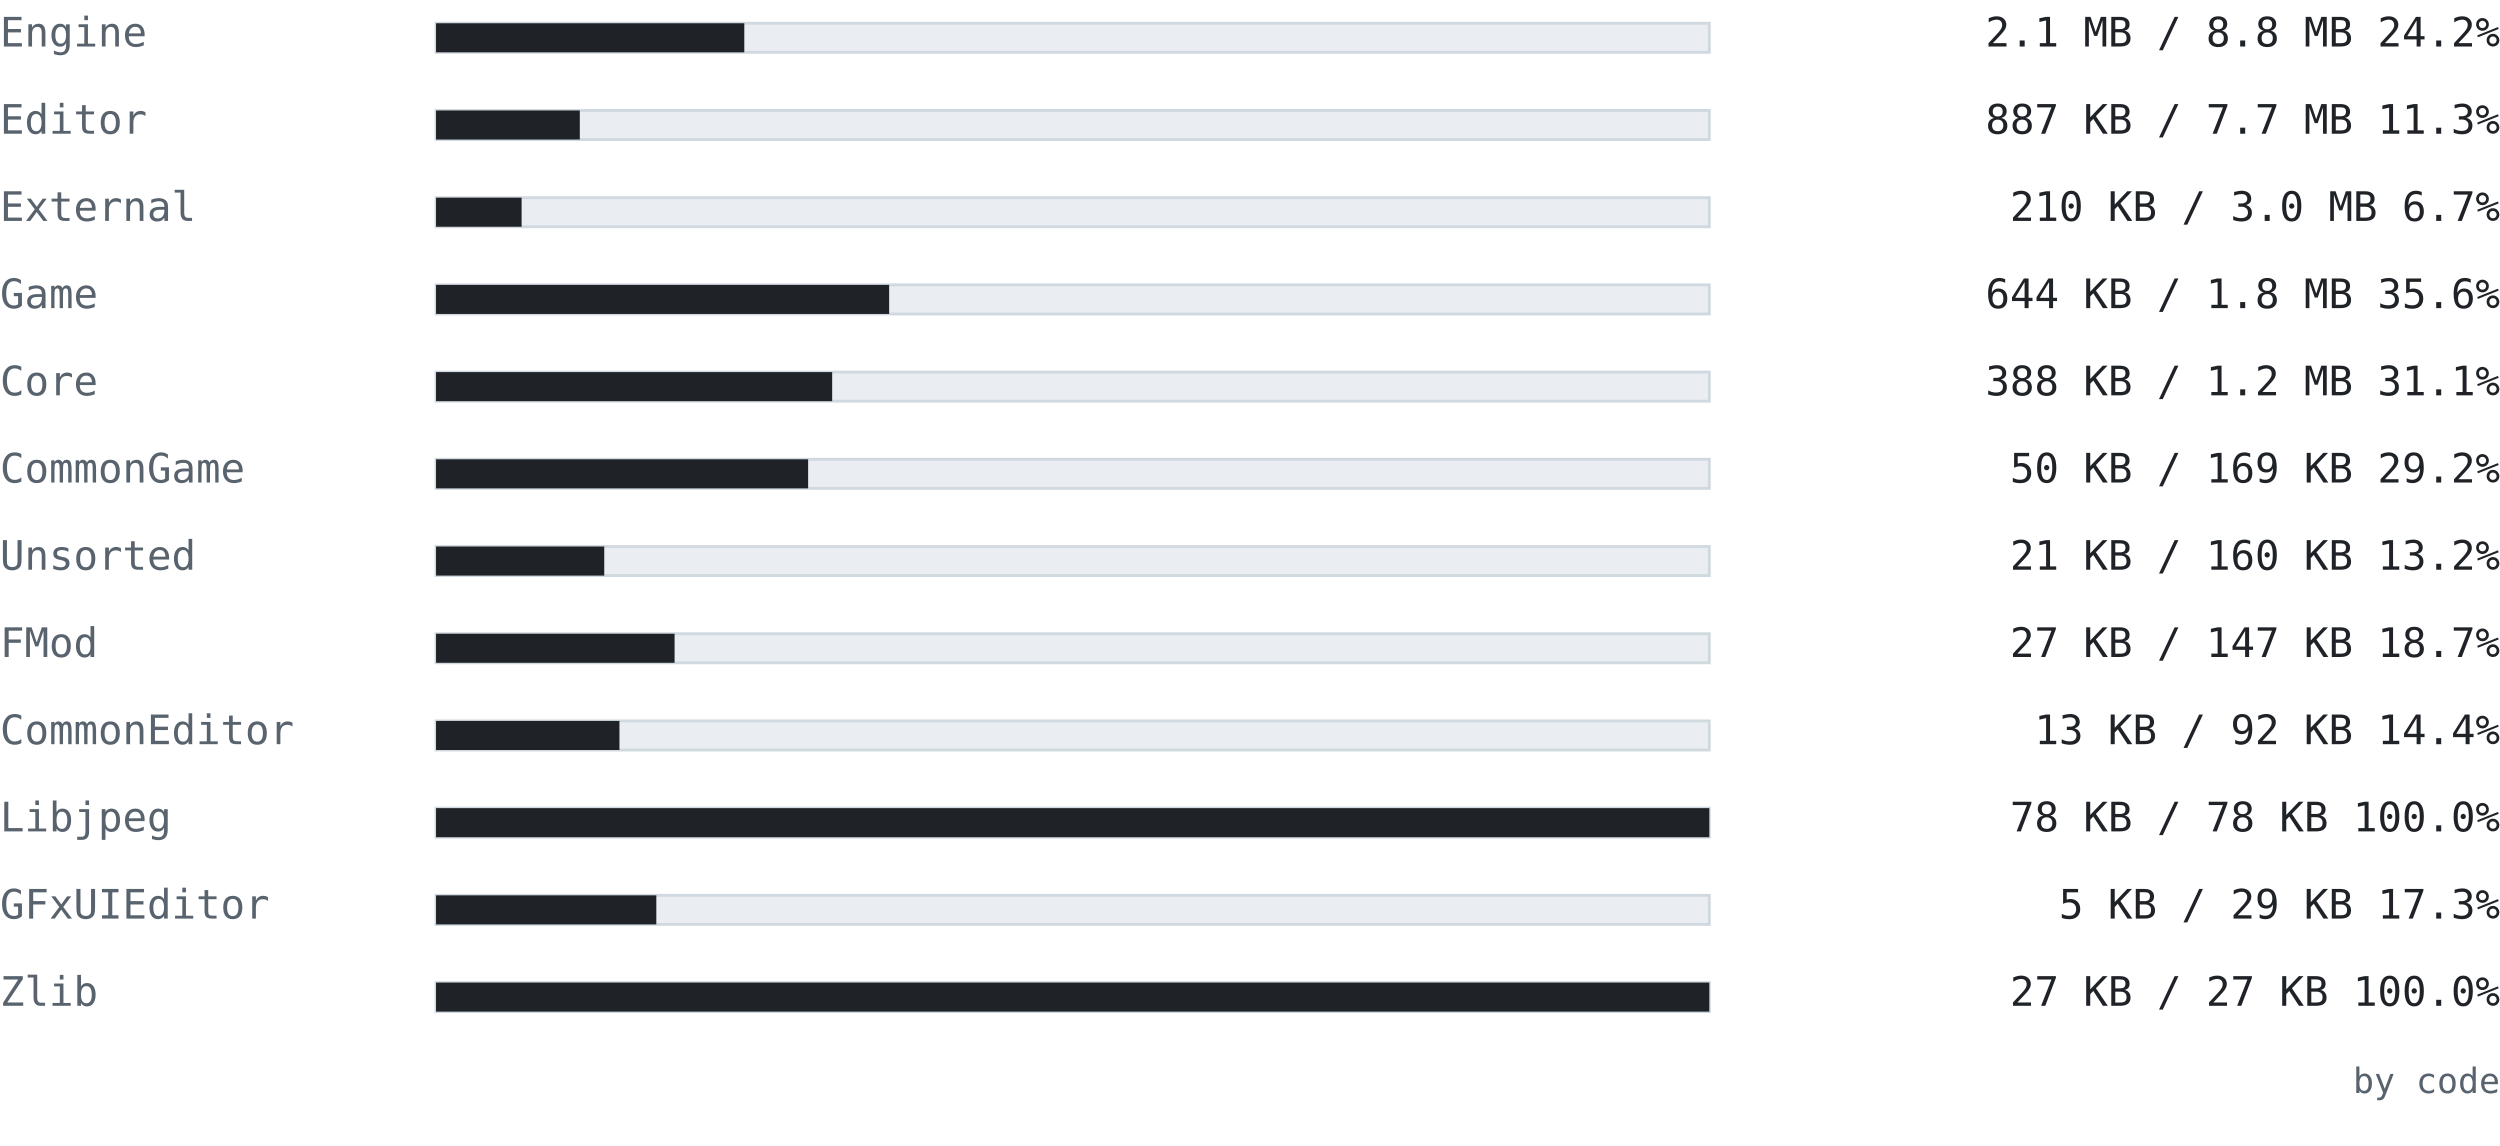
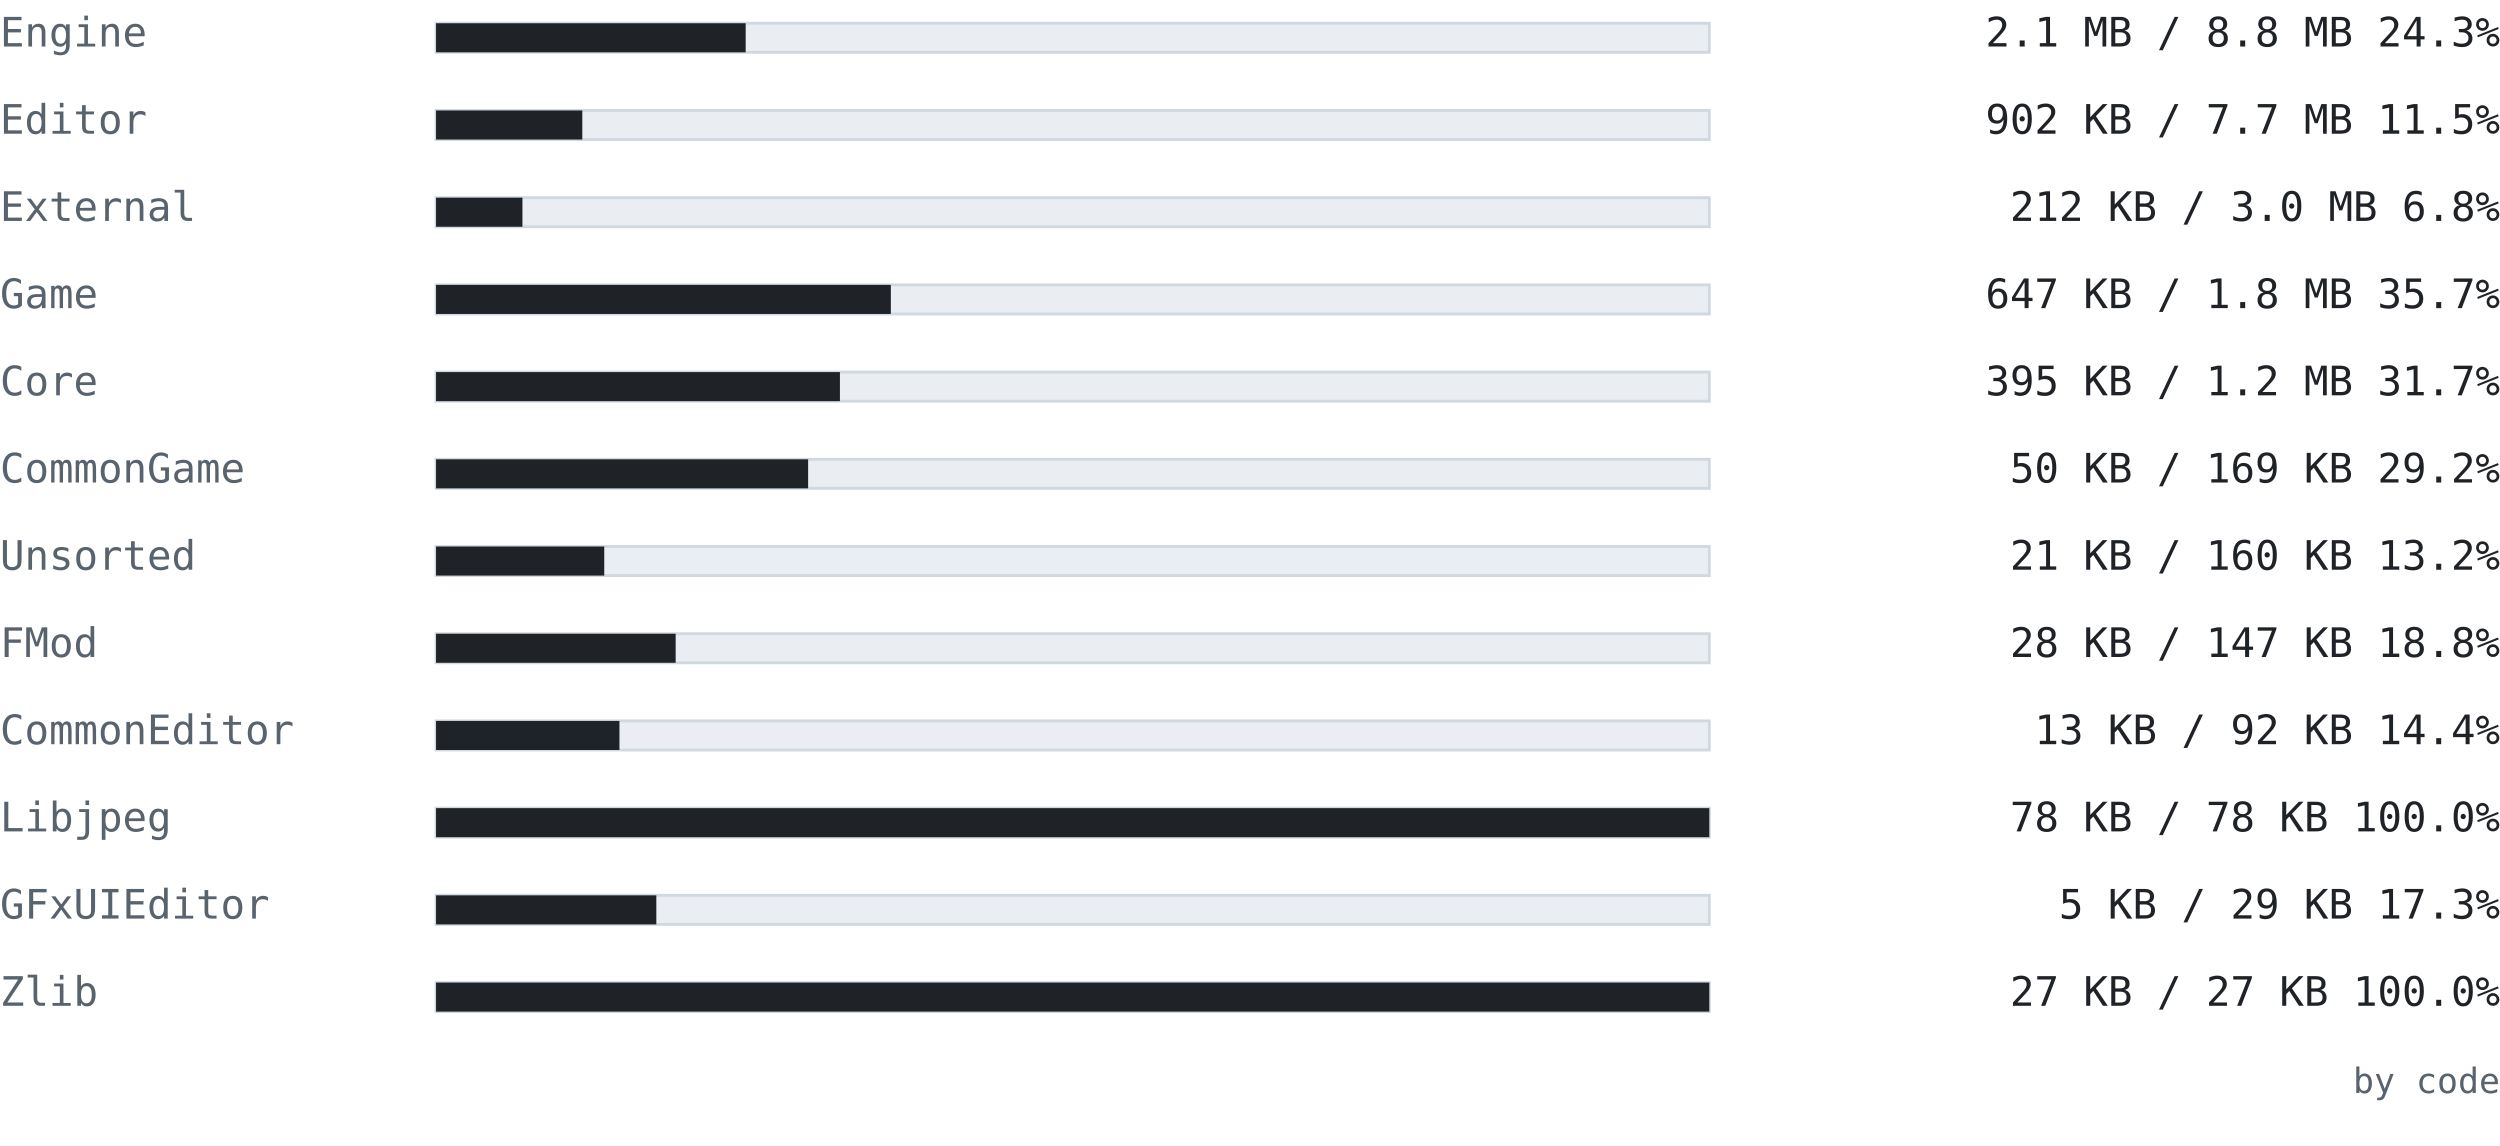
<svg xmlns="http://www.w3.org/2000/svg" width="860" height="394" viewBox="0 0 860 394" font-family="ui-monospace, SFMono-Regular, 'Cascadia Mono', Consolas, 'DejaVu Sans Mono', monospace">
  <text x="0" y="16" font-size="14" fill="#59636e" text-anchor="start" font-weight="normal">Engine</text>
  <rect x="150" y="8" width="438" height="10" fill="#eaeef2" stroke="#d1d9e0" />
-   <rect x="150" y="8" width="106.037" height="10" fill="#1f2328" />
-   <text x="860" y="16" font-size="14" fill="#1f2328" text-anchor="end" font-weight="normal">2.1 MB / 8.8 MB  24.2%</text>
+   <rect x="150" y="8" width="106.513" height="10" fill="#1f2328" />
+   <text x="860" y="16" font-size="14" fill="#1f2328" text-anchor="end" font-weight="normal">2.1 MB / 8.8 MB  24.3%</text>
  <text x="0" y="46" font-size="14" fill="#59636e" text-anchor="start" font-weight="normal">Editor</text>
  <rect x="150" y="38" width="438" height="10" fill="#eaeef2" stroke="#d1d9e0" />
-   <rect x="150" y="38" width="49.457" height="10" fill="#1f2328" />
-   <text x="860" y="46" font-size="14" fill="#1f2328" text-anchor="end" font-weight="normal">887 KB / 7.7 MB  11.3%</text>
+   <rect x="150" y="38" width="50.315" height="10" fill="#1f2328" />
+   <text x="860" y="46" font-size="14" fill="#1f2328" text-anchor="end" font-weight="normal">902 KB / 7.7 MB  11.5%</text>
  <text x="0" y="76" font-size="14" fill="#59636e" text-anchor="start" font-weight="normal">External</text>
  <rect x="150" y="68" width="438" height="10" fill="#eaeef2" stroke="#d1d9e0" />
-   <rect x="150" y="68" width="29.434" height="10" fill="#1f2328" />
-   <text x="860" y="76" font-size="14" fill="#1f2328" text-anchor="end" font-weight="normal">210 KB / 3.0 MB  6.7%</text>
+   <rect x="150" y="68" width="29.717" height="10" fill="#1f2328" />
+   <text x="860" y="76" font-size="14" fill="#1f2328" text-anchor="end" font-weight="normal">212 KB / 3.0 MB  6.8%</text>
  <text x="0" y="106" font-size="14" fill="#59636e" text-anchor="start" font-weight="normal">Game</text>
  <rect x="150" y="98" width="438" height="10" fill="#eaeef2" stroke="#d1d9e0" />
-   <rect x="150" y="98" width="155.865" height="10" fill="#1f2328" />
-   <text x="860" y="106" font-size="14" fill="#1f2328" text-anchor="end" font-weight="normal">644 KB / 1.8 MB  35.6%</text>
+   <rect x="150" y="98" width="156.448" height="10" fill="#1f2328" />
+   <text x="860" y="106" font-size="14" fill="#1f2328" text-anchor="end" font-weight="normal">647 KB / 1.8 MB  35.7%</text>
  <text x="0" y="136" font-size="14" fill="#59636e" text-anchor="start" font-weight="normal">Core</text>
  <rect x="150" y="128" width="438" height="10" fill="#eaeef2" stroke="#d1d9e0" />
-   <rect x="150" y="128" width="136.269" height="10" fill="#1f2328" />
-   <text x="860" y="136" font-size="14" fill="#1f2328" text-anchor="end" font-weight="normal">388 KB / 1.2 MB  31.1%</text>
+   <rect x="150" y="128" width="138.934" height="10" fill="#1f2328" />
+   <text x="860" y="136" font-size="14" fill="#1f2328" text-anchor="end" font-weight="normal">395 KB / 1.2 MB  31.7%</text>
  <text x="0" y="166" font-size="14" fill="#59636e" text-anchor="start" font-weight="normal">CommonGame</text>
  <rect x="150" y="158" width="438" height="10" fill="#eaeef2" stroke="#d1d9e0" />
  <rect x="150" y="158" width="127.996" height="10" fill="#1f2328" />
  <text x="860" y="166" font-size="14" fill="#1f2328" text-anchor="end" font-weight="normal">50 KB / 169 KB  29.2%</text>
  <text x="0" y="196" font-size="14" fill="#59636e" text-anchor="start" font-weight="normal">Unsorted</text>
  <rect x="150" y="188" width="438" height="10" fill="#eaeef2" stroke="#d1d9e0" />
  <rect x="150" y="188" width="57.859" height="10" fill="#1f2328" />
  <text x="860" y="196" font-size="14" fill="#1f2328" text-anchor="end" font-weight="normal">21 KB / 160 KB  13.2%</text>
  <text x="0" y="226" font-size="14" fill="#59636e" text-anchor="start" font-weight="normal">FMod</text>
  <rect x="150" y="218" width="438" height="10" fill="#eaeef2" stroke="#d1d9e0" />
-   <rect x="150" y="218" width="82.057" height="10" fill="#1f2328" />
-   <text x="860" y="226" font-size="14" fill="#1f2328" text-anchor="end" font-weight="normal">27 KB / 147 KB  18.7%</text>
+   <rect x="150" y="218" width="82.427" height="10" fill="#1f2328" />
+   <text x="860" y="226" font-size="14" fill="#1f2328" text-anchor="end" font-weight="normal">28 KB / 147 KB  18.8%</text>
  <text x="0" y="256" font-size="14" fill="#59636e" text-anchor="start" font-weight="normal">CommonEditor</text>
  <rect x="150" y="248" width="438" height="10" fill="#eaeef2" stroke="#d1d9e0" />
  <rect x="150" y="248" width="63.092" height="10" fill="#1f2328" />
  <text x="860" y="256" font-size="14" fill="#1f2328" text-anchor="end" font-weight="normal">13 KB / 92 KB  14.4%</text>
  <text x="0" y="286" font-size="14" fill="#59636e" text-anchor="start" font-weight="normal">Libjpeg</text>
  <rect x="150" y="278" width="438" height="10" fill="#eaeef2" stroke="#d1d9e0" />
  <rect x="150" y="278" width="438" height="10" fill="#1f2328" />
  <text x="860" y="286" font-size="14" fill="#1f2328" text-anchor="end" font-weight="normal">78 KB / 78 KB  100.0%</text>
  <text x="0" y="316" font-size="14" fill="#59636e" text-anchor="start" font-weight="normal">GFxUIEditor</text>
  <rect x="150" y="308" width="438" height="10" fill="#eaeef2" stroke="#d1d9e0" />
  <rect x="150" y="308" width="75.775" height="10" fill="#1f2328" />
  <text x="860" y="316" font-size="14" fill="#1f2328" text-anchor="end" font-weight="normal">5 KB / 29 KB  17.3%</text>
  <text x="0" y="346" font-size="14" fill="#59636e" text-anchor="start" font-weight="normal">Zlib</text>
  <rect x="150" y="338" width="438" height="10" fill="#eaeef2" stroke="#d1d9e0" />
  <rect x="150" y="338" width="438" height="10" fill="#1f2328" />
  <text x="860" y="346" font-size="14" fill="#1f2328" text-anchor="end" font-weight="normal">27 KB / 27 KB  100.0%</text>
  <text x="860" y="376" font-size="12" fill="#59636e" text-anchor="end" font-weight="normal">by code</text>
</svg>
